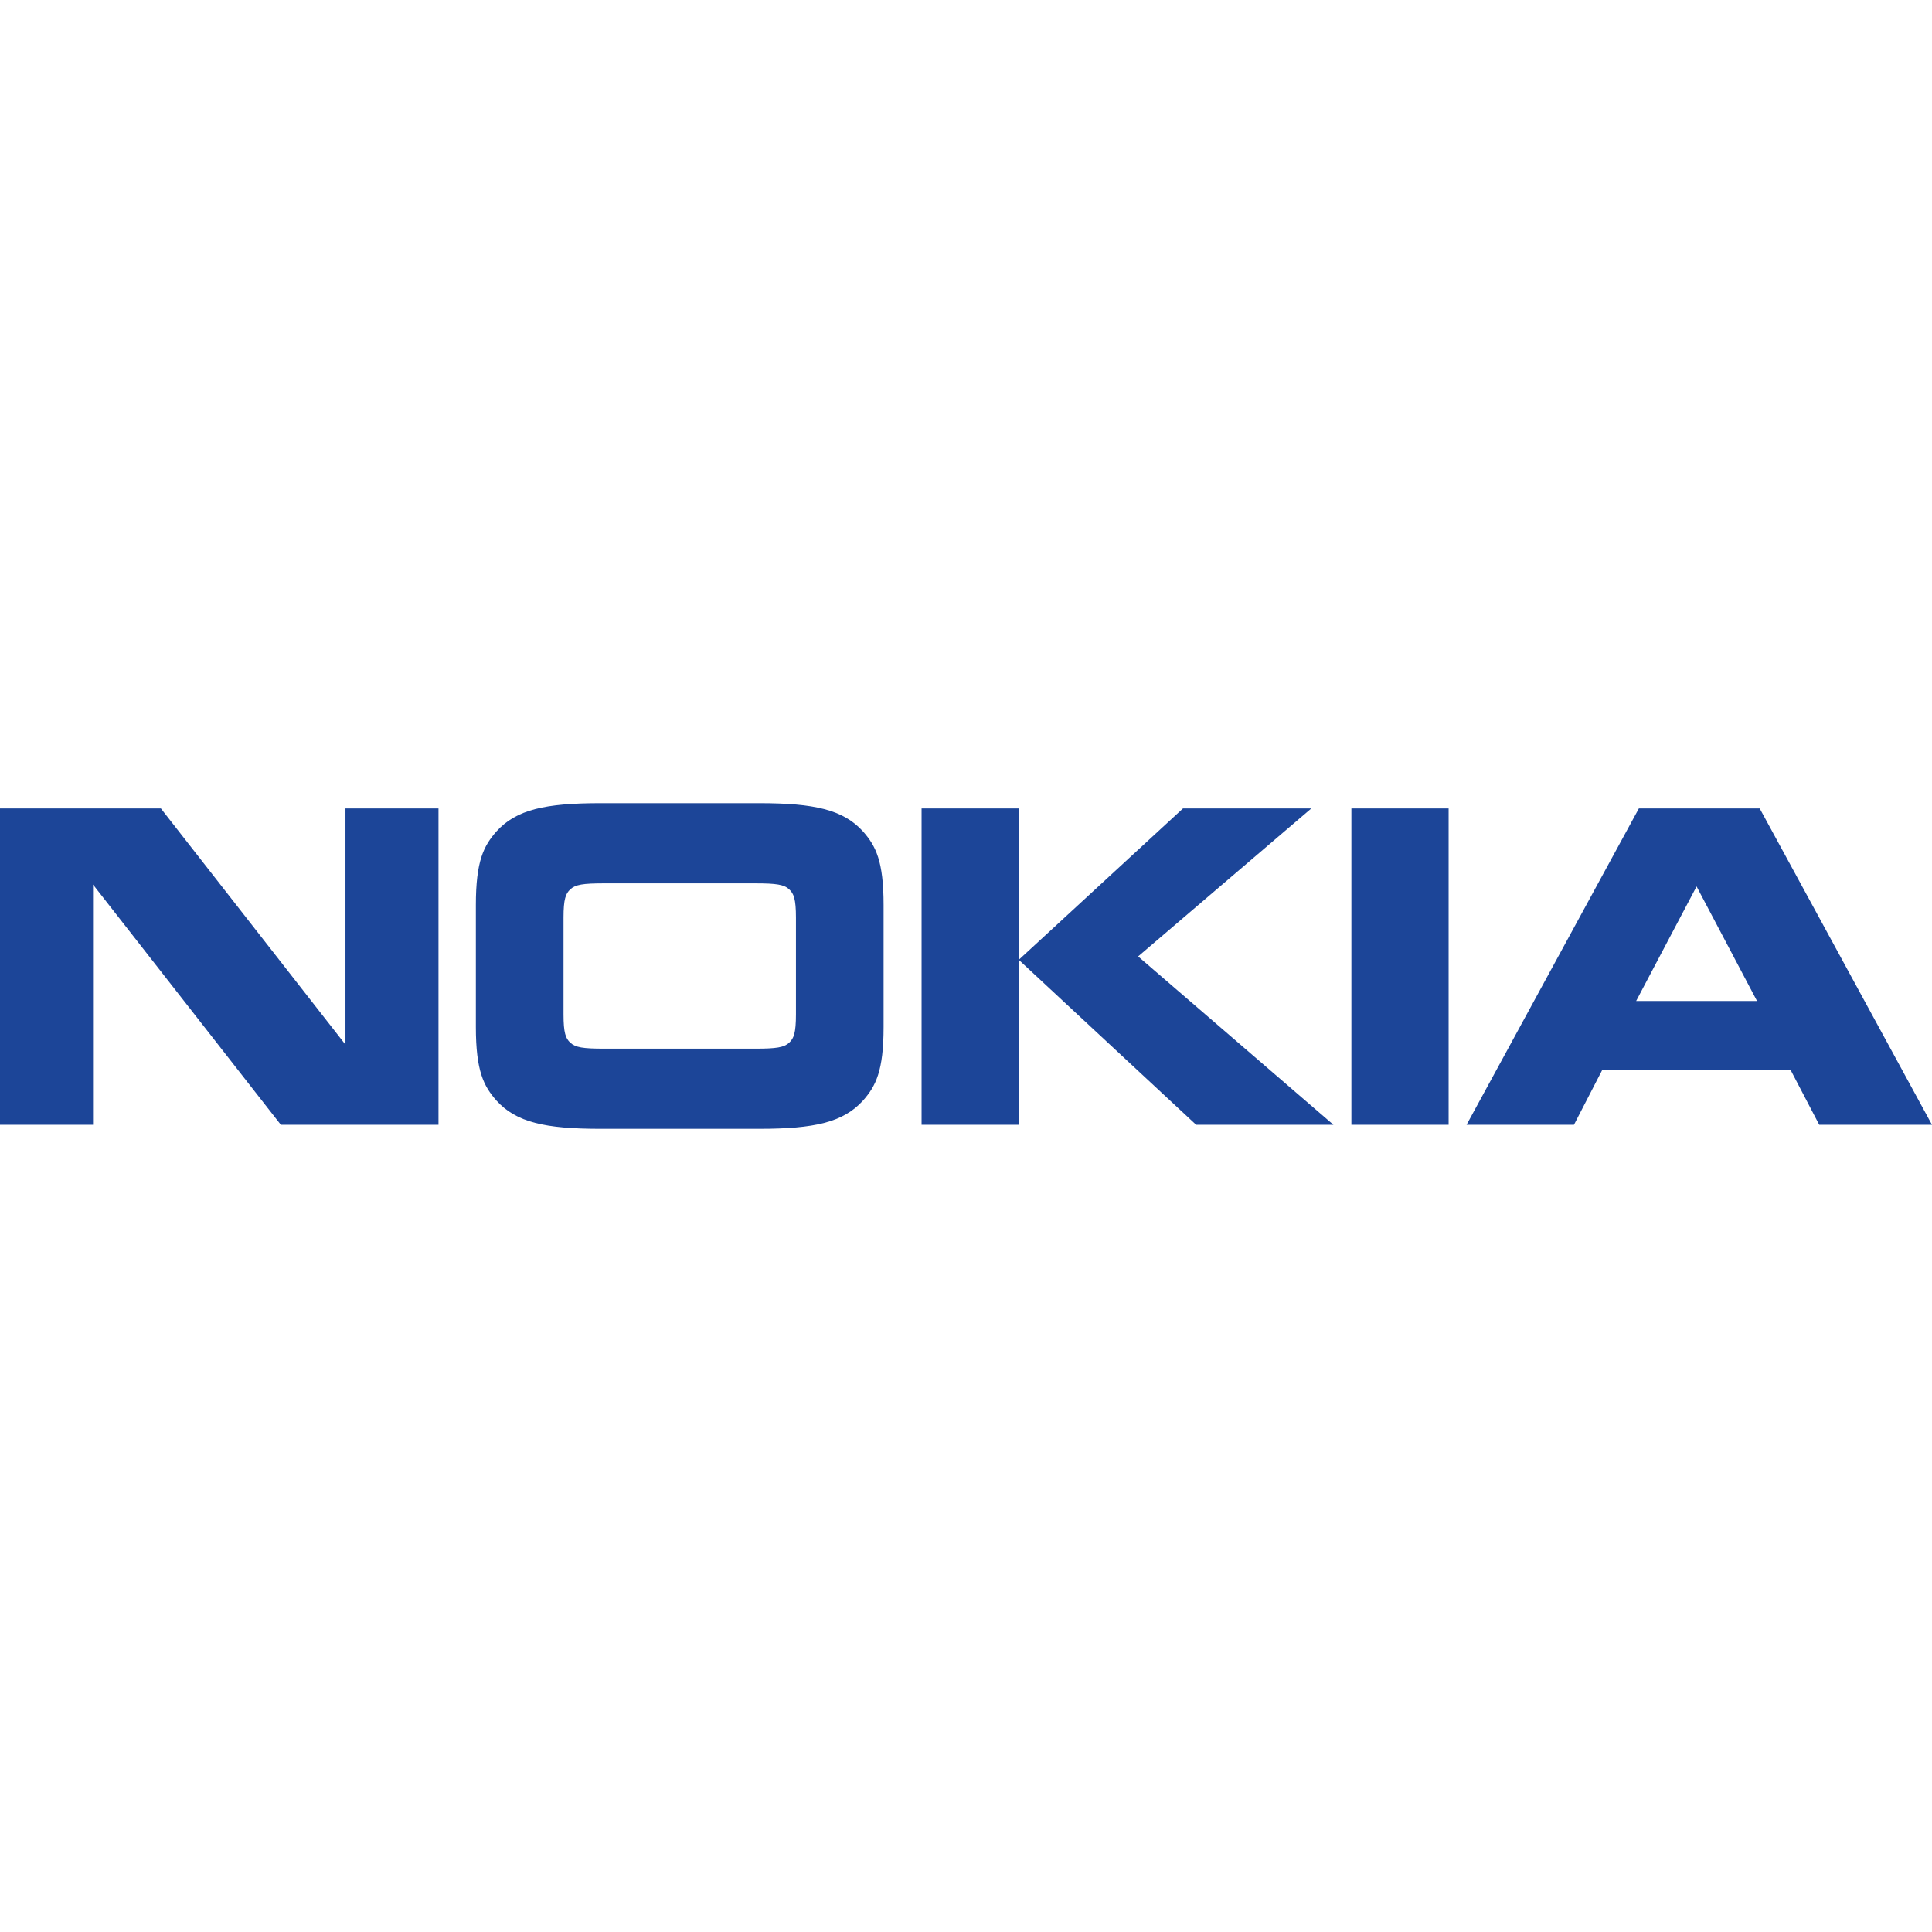
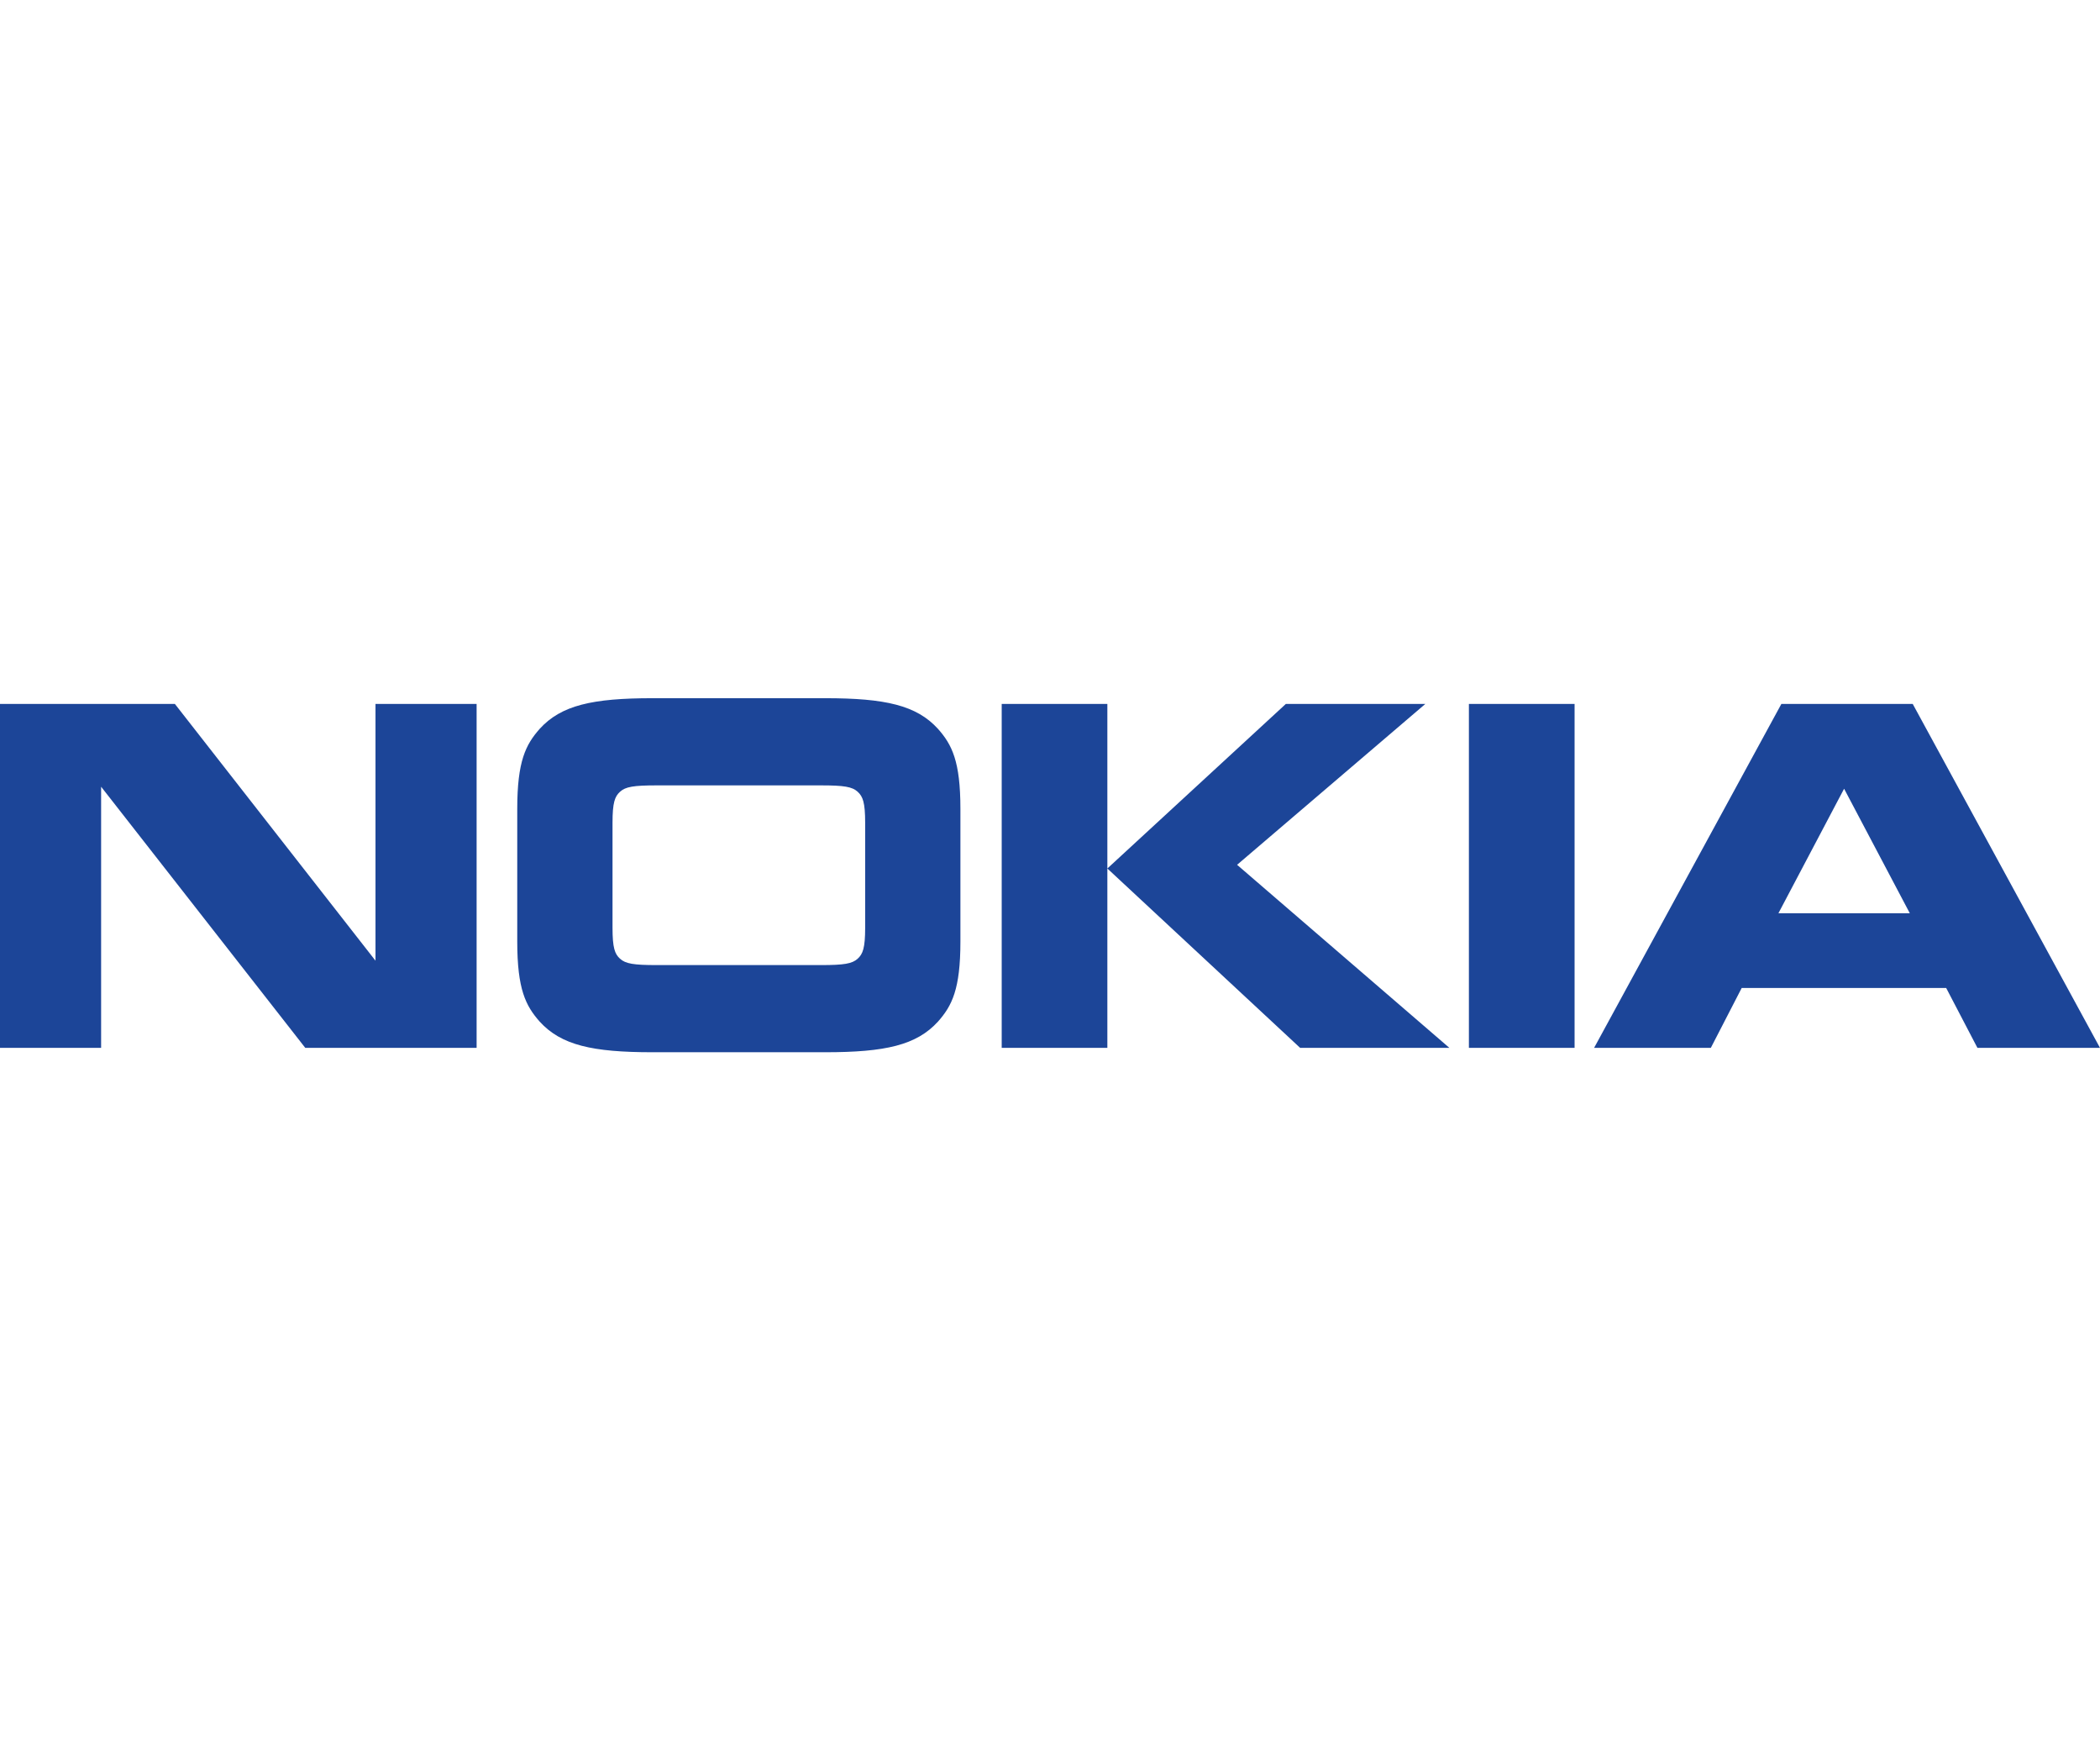
- <svg xmlns="http://www.w3.org/2000/svg" width="24" height="24" viewBox="0 0.031 313 52.756">
+ <svg xmlns="http://www.w3.org/2000/svg" width="24" height="20" viewBox="0 0.031 313 52.756">
  <g fill="#1c4598">
    <path d="M15.071 52.136H0V.885h26.065l29.902 38.262V.885h15.071v51.251H45.501l-30.43-38.915v38.915M143.147 36.289c0 7.124-1.259 9.579-3.346 11.936-3.198 3.508-7.848 4.562-16.813 4.562H97.256c-8.965 0-13.621-1.055-16.816-4.562-2.083-2.355-3.345-4.812-3.345-11.936V16.532c0-7.123 1.262-9.577 3.345-11.936C83.635 1.085 88.292.031 97.256.031h25.733c8.964 0 13.615 1.055 16.812 4.565 2.086 2.358 3.346 4.812 3.346 11.936v19.757M122.355 39.8c3.442 0 4.656-.201 5.48-.952.774-.702 1.115-1.605 1.115-4.616V18.587c0-3.01-.341-3.908-1.115-4.613-.824-.753-2.038-.952-5.48-.952H97.887c-3.442 0-4.655.199-5.477.952-.776.705-1.115 1.604-1.115 4.613v15.645c0 3.01.338 3.914 1.115 4.616.822.751 2.035.952 5.477.952h24.468zM165.049.885v51.251h-15.747V.885h15.747m26.605 0h20.789l-28.057 23.973 31.645 27.278h-22.246l-28.736-26.729L191.654.885zM218.936.885h15.752v51.251h-15.752zM294.732 52.136l-4.66-8.928h-30.474l-4.604 8.928h-17.398L265.511.884h19.575L313 52.136h-18.268m-29.662-20.06h19.582l-9.793-18.555-9.789 18.555z" />
  </g>
</svg>
